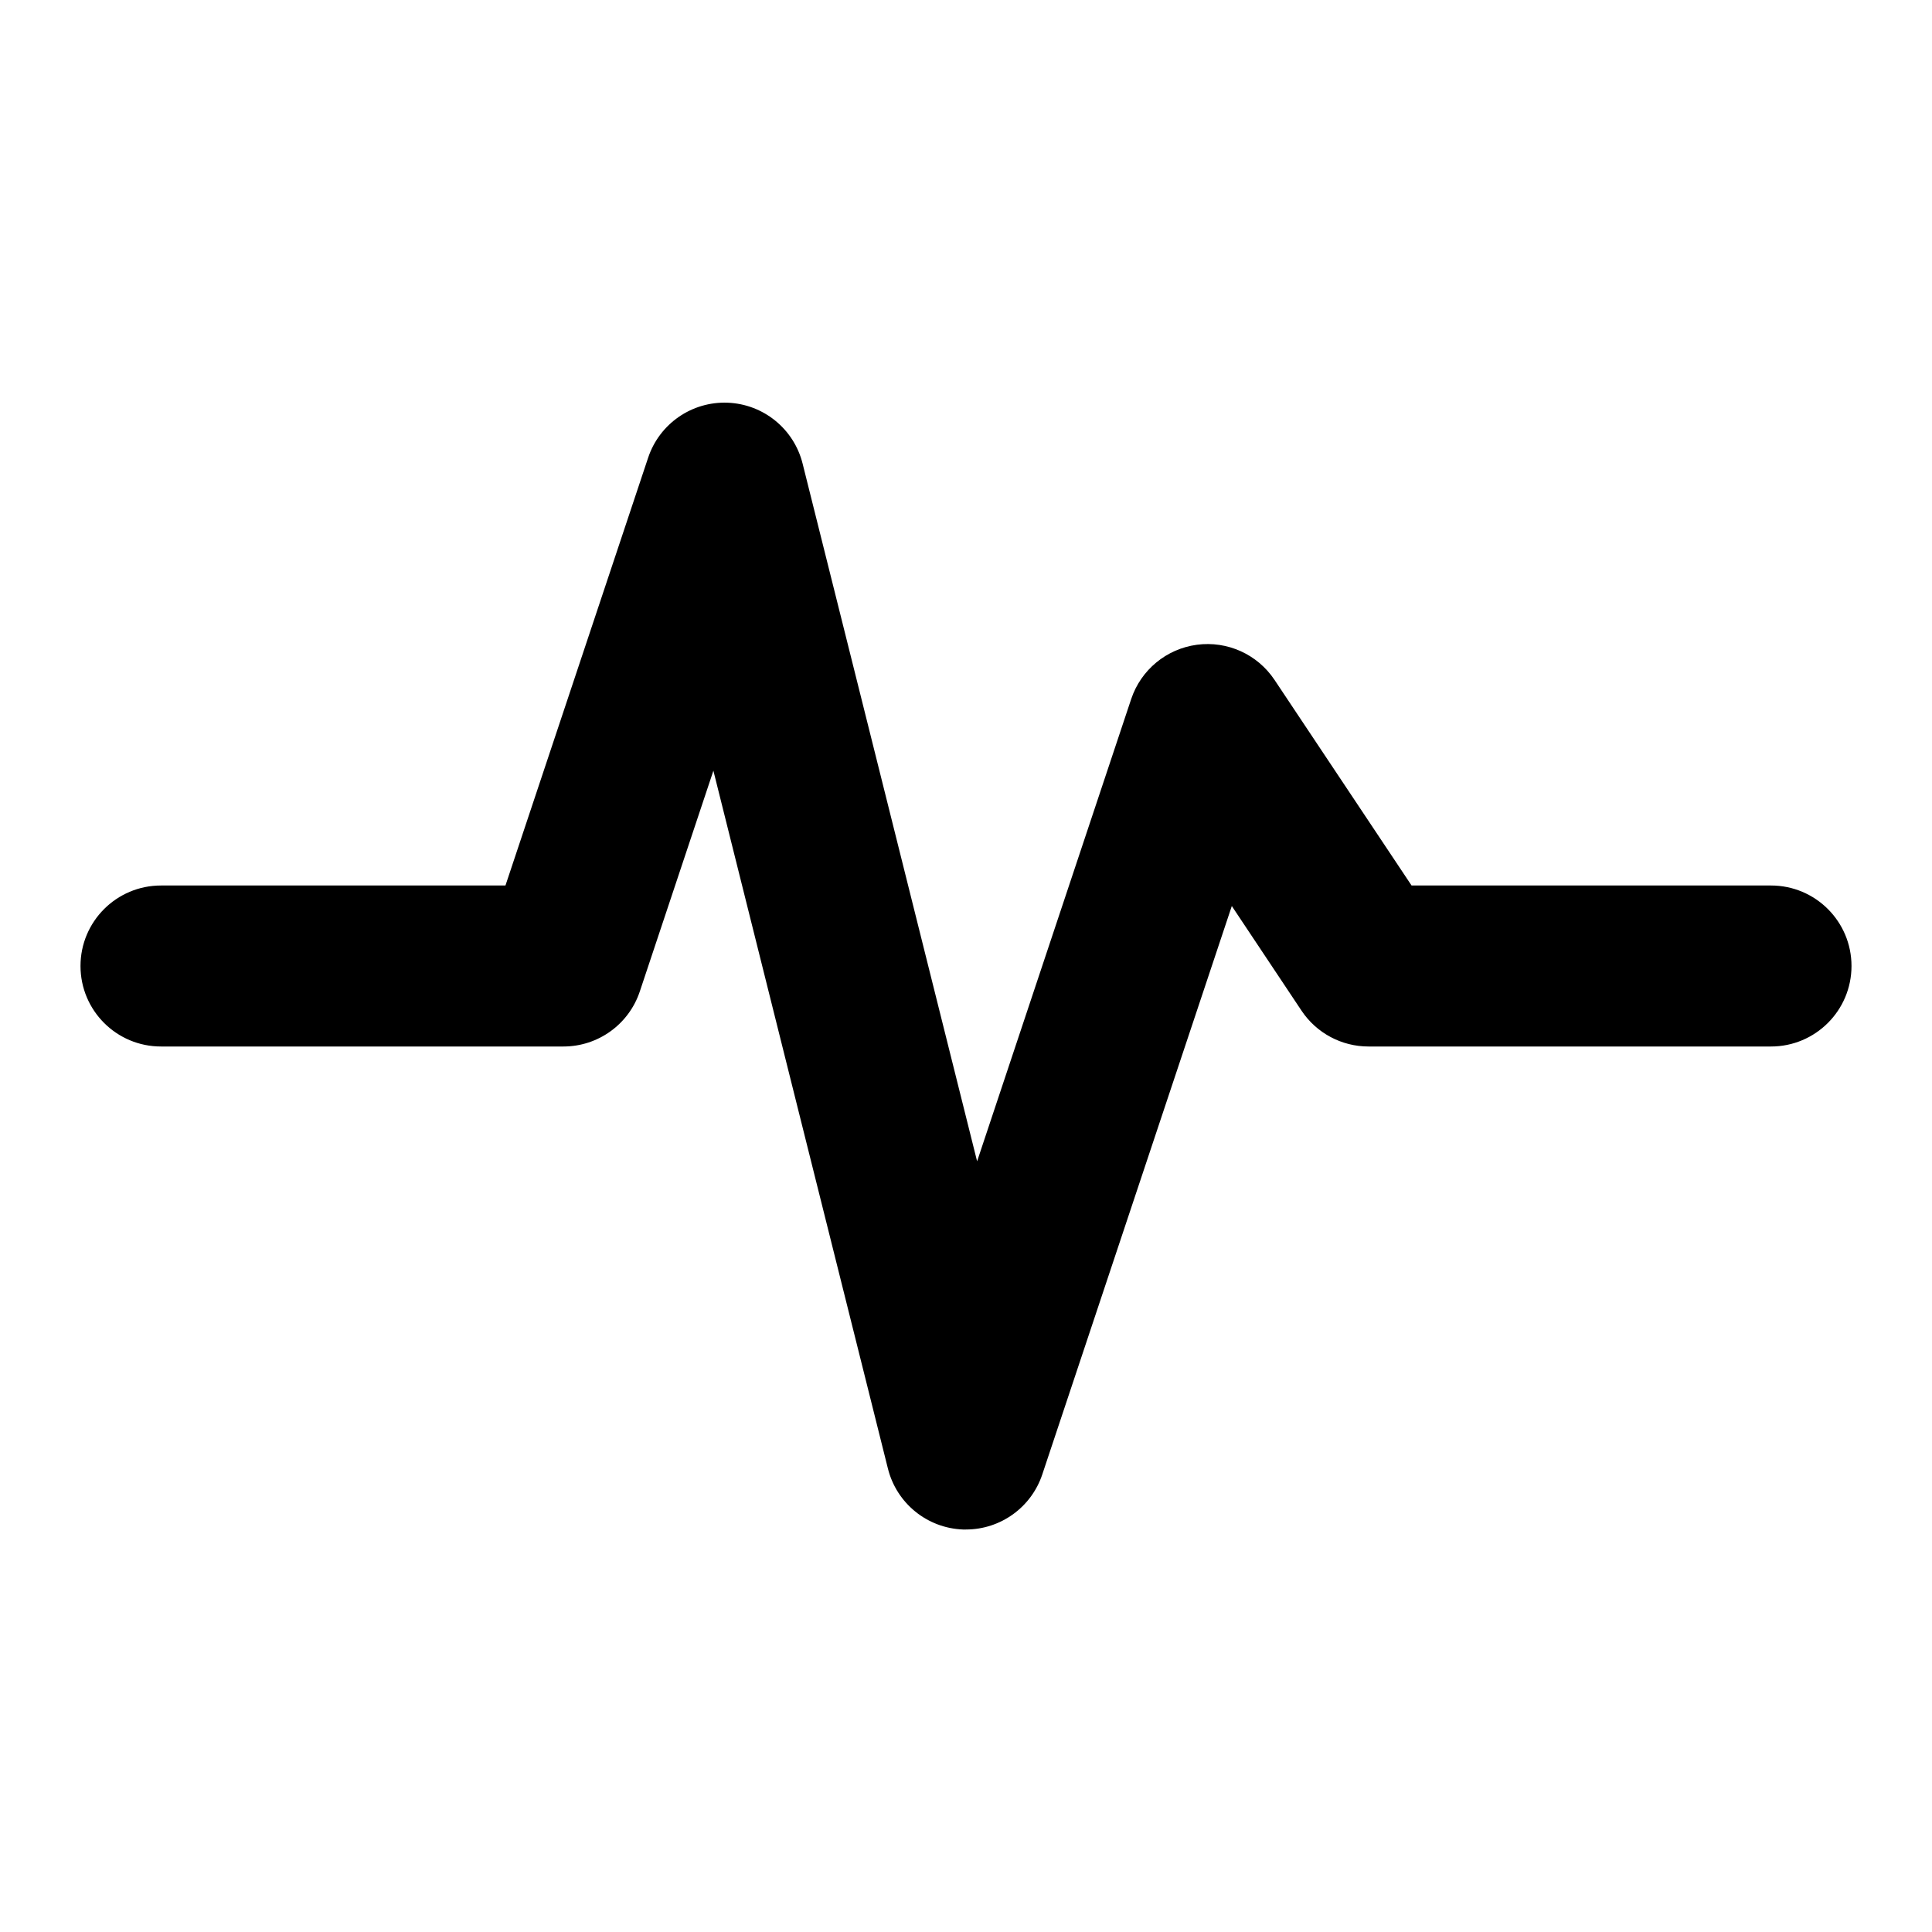
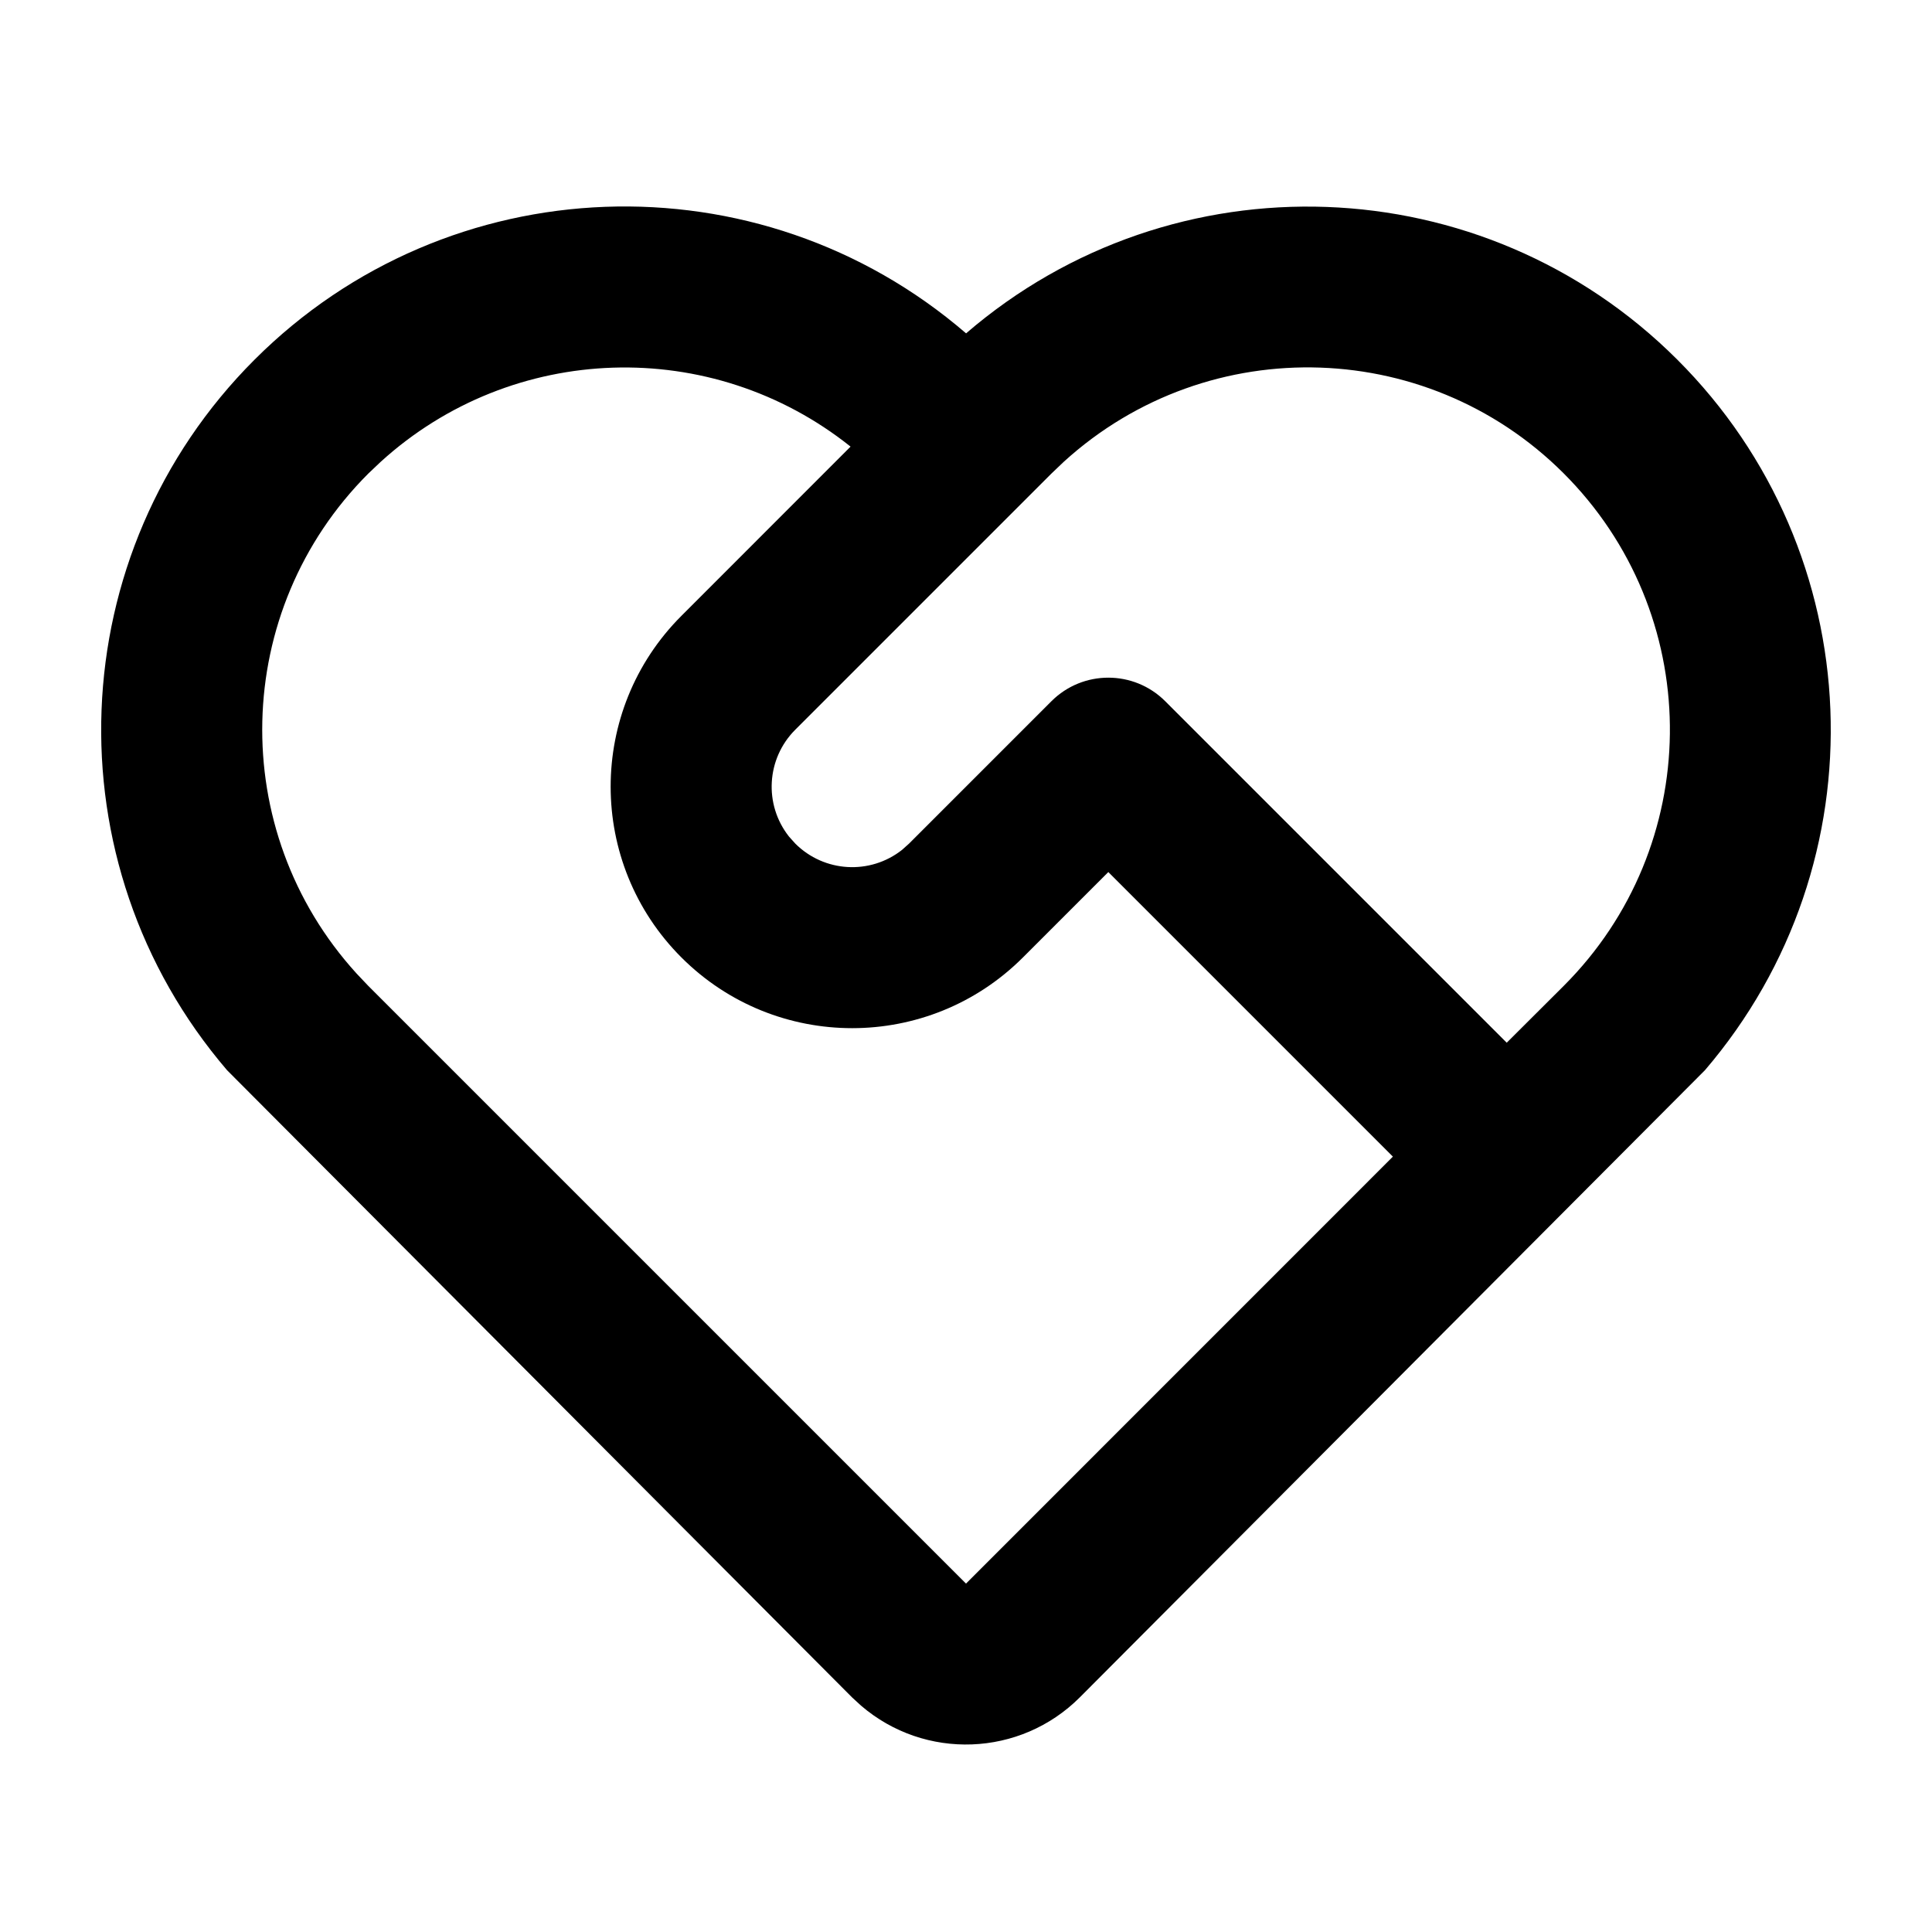
- <svg xmlns="http://www.w3.org/2000/svg" fill="#000000" width="800px" height="800px" viewBox="0 0 24 24">
-   <path d="M23,12a1,1,0,0,1-1,1H17a1,1,0,0,1-.832-.445l-.866-1.3-2.354,7.06A1,1,0,0,1,12,19h-.038a1,1,0,0,1-.932-.757L8.862,9.574l-.914,2.742A1,1,0,0,1,7,13H2a1,1,0,0,1,0-2H6.279L8.052,5.684a1,1,0,0,1,1.918.074l2.168,8.668,1.914-5.742a1,1,0,0,1,1.78-.239L17.535,11H22A1,1,0,0,1,23,12Z" />
+ <svg xmlns="http://www.w3.org/2000/svg" width="800px" height="800px" viewBox="0 0 24 24">
+   <g>
+     <path fill="none" d="M0 0h24v24H0z" />
+     <path d="M3.161 4.469a6.5 6.5 0 0 1 8.84-.328 6.5 6.5 0 0 1 9.178 9.154l-7.765 7.79a2 2 0 0 1-2.719.102l-.11-.101-7.764-7.791a6.5 6.5 0 0 1 .34-8.826zm1.414 1.414a4.5 4.5 0 0 0-.146 6.21l.146.154L12 19.672l5.303-5.304-3.535-3.535-1.06 1.06a3 3 0 1 1-4.244-4.242l2.102-2.103a4.501 4.501 0 0 0-5.837.189l-.154.146zm8.486 2.828a1 1 0 0 1 1.414 0l4.242 4.242.708-.706a4.5 4.5 0 0 0-6.211-6.51l-.153.146-3.182 3.182a1 1 0 0 0-.078 1.327l.078.087a1 1 0 0 0 1.327.078l.087-.078 1.768-1.768z" />
+   </g>
</svg>
